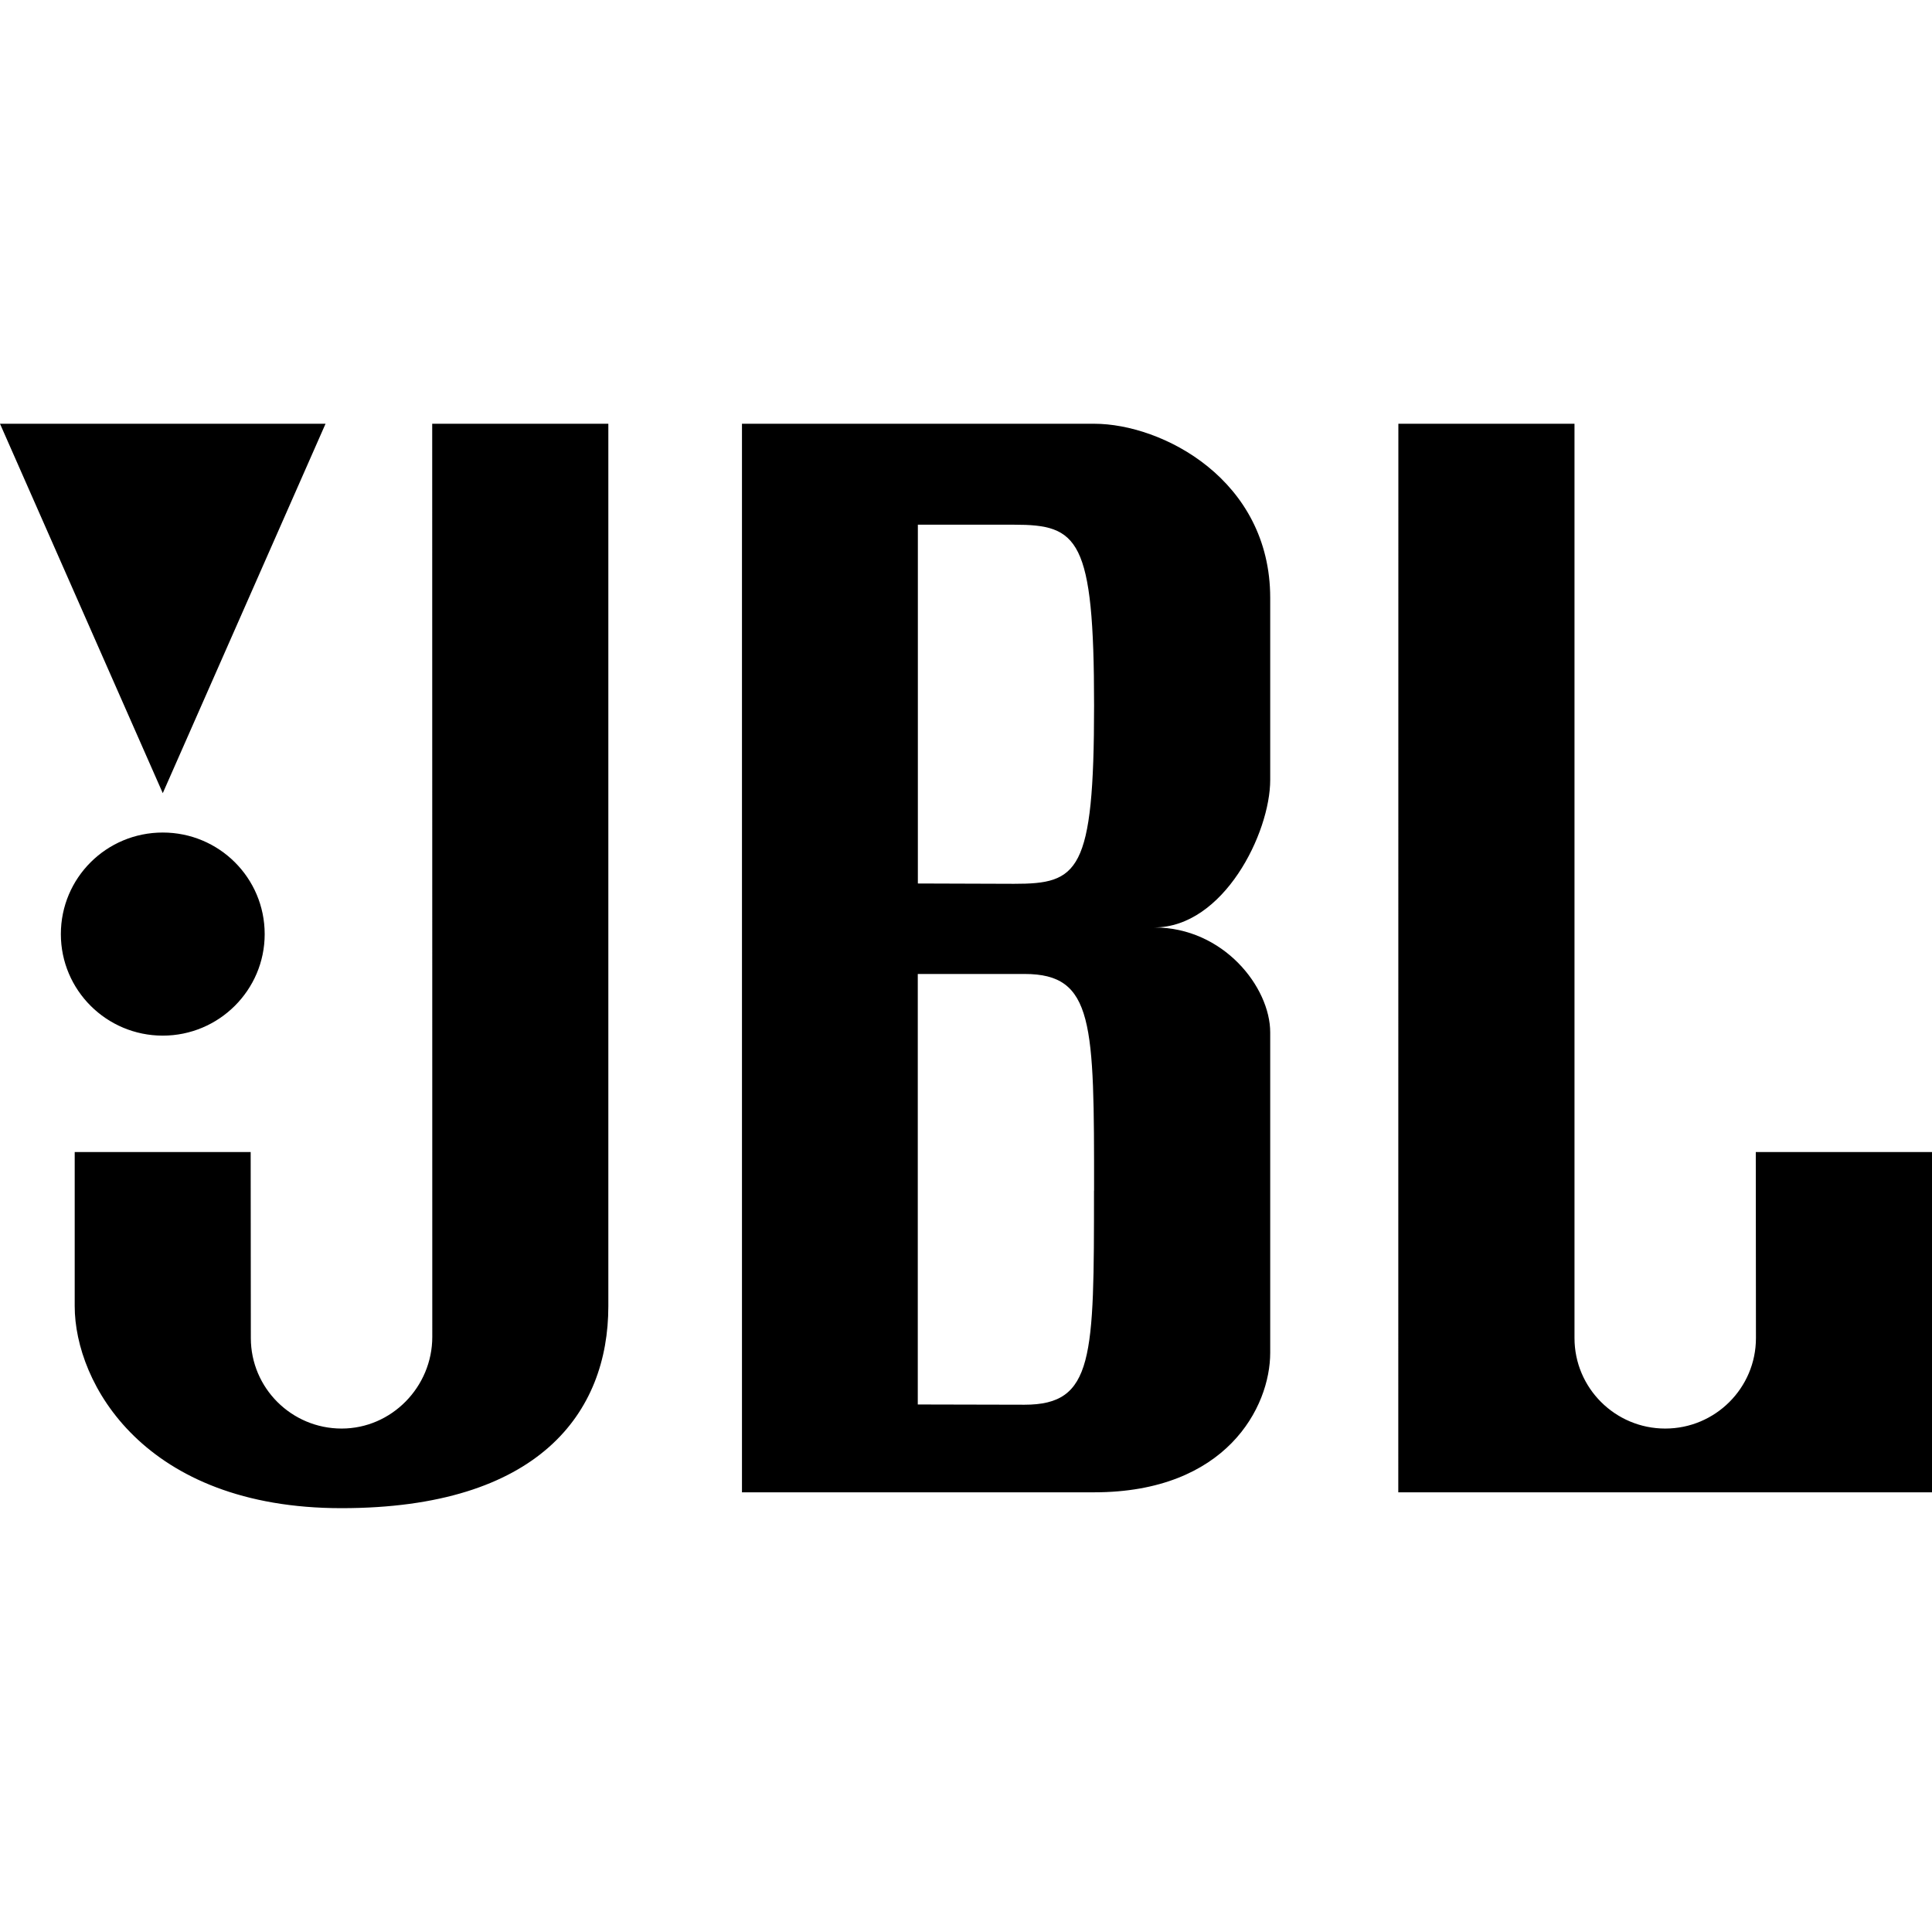
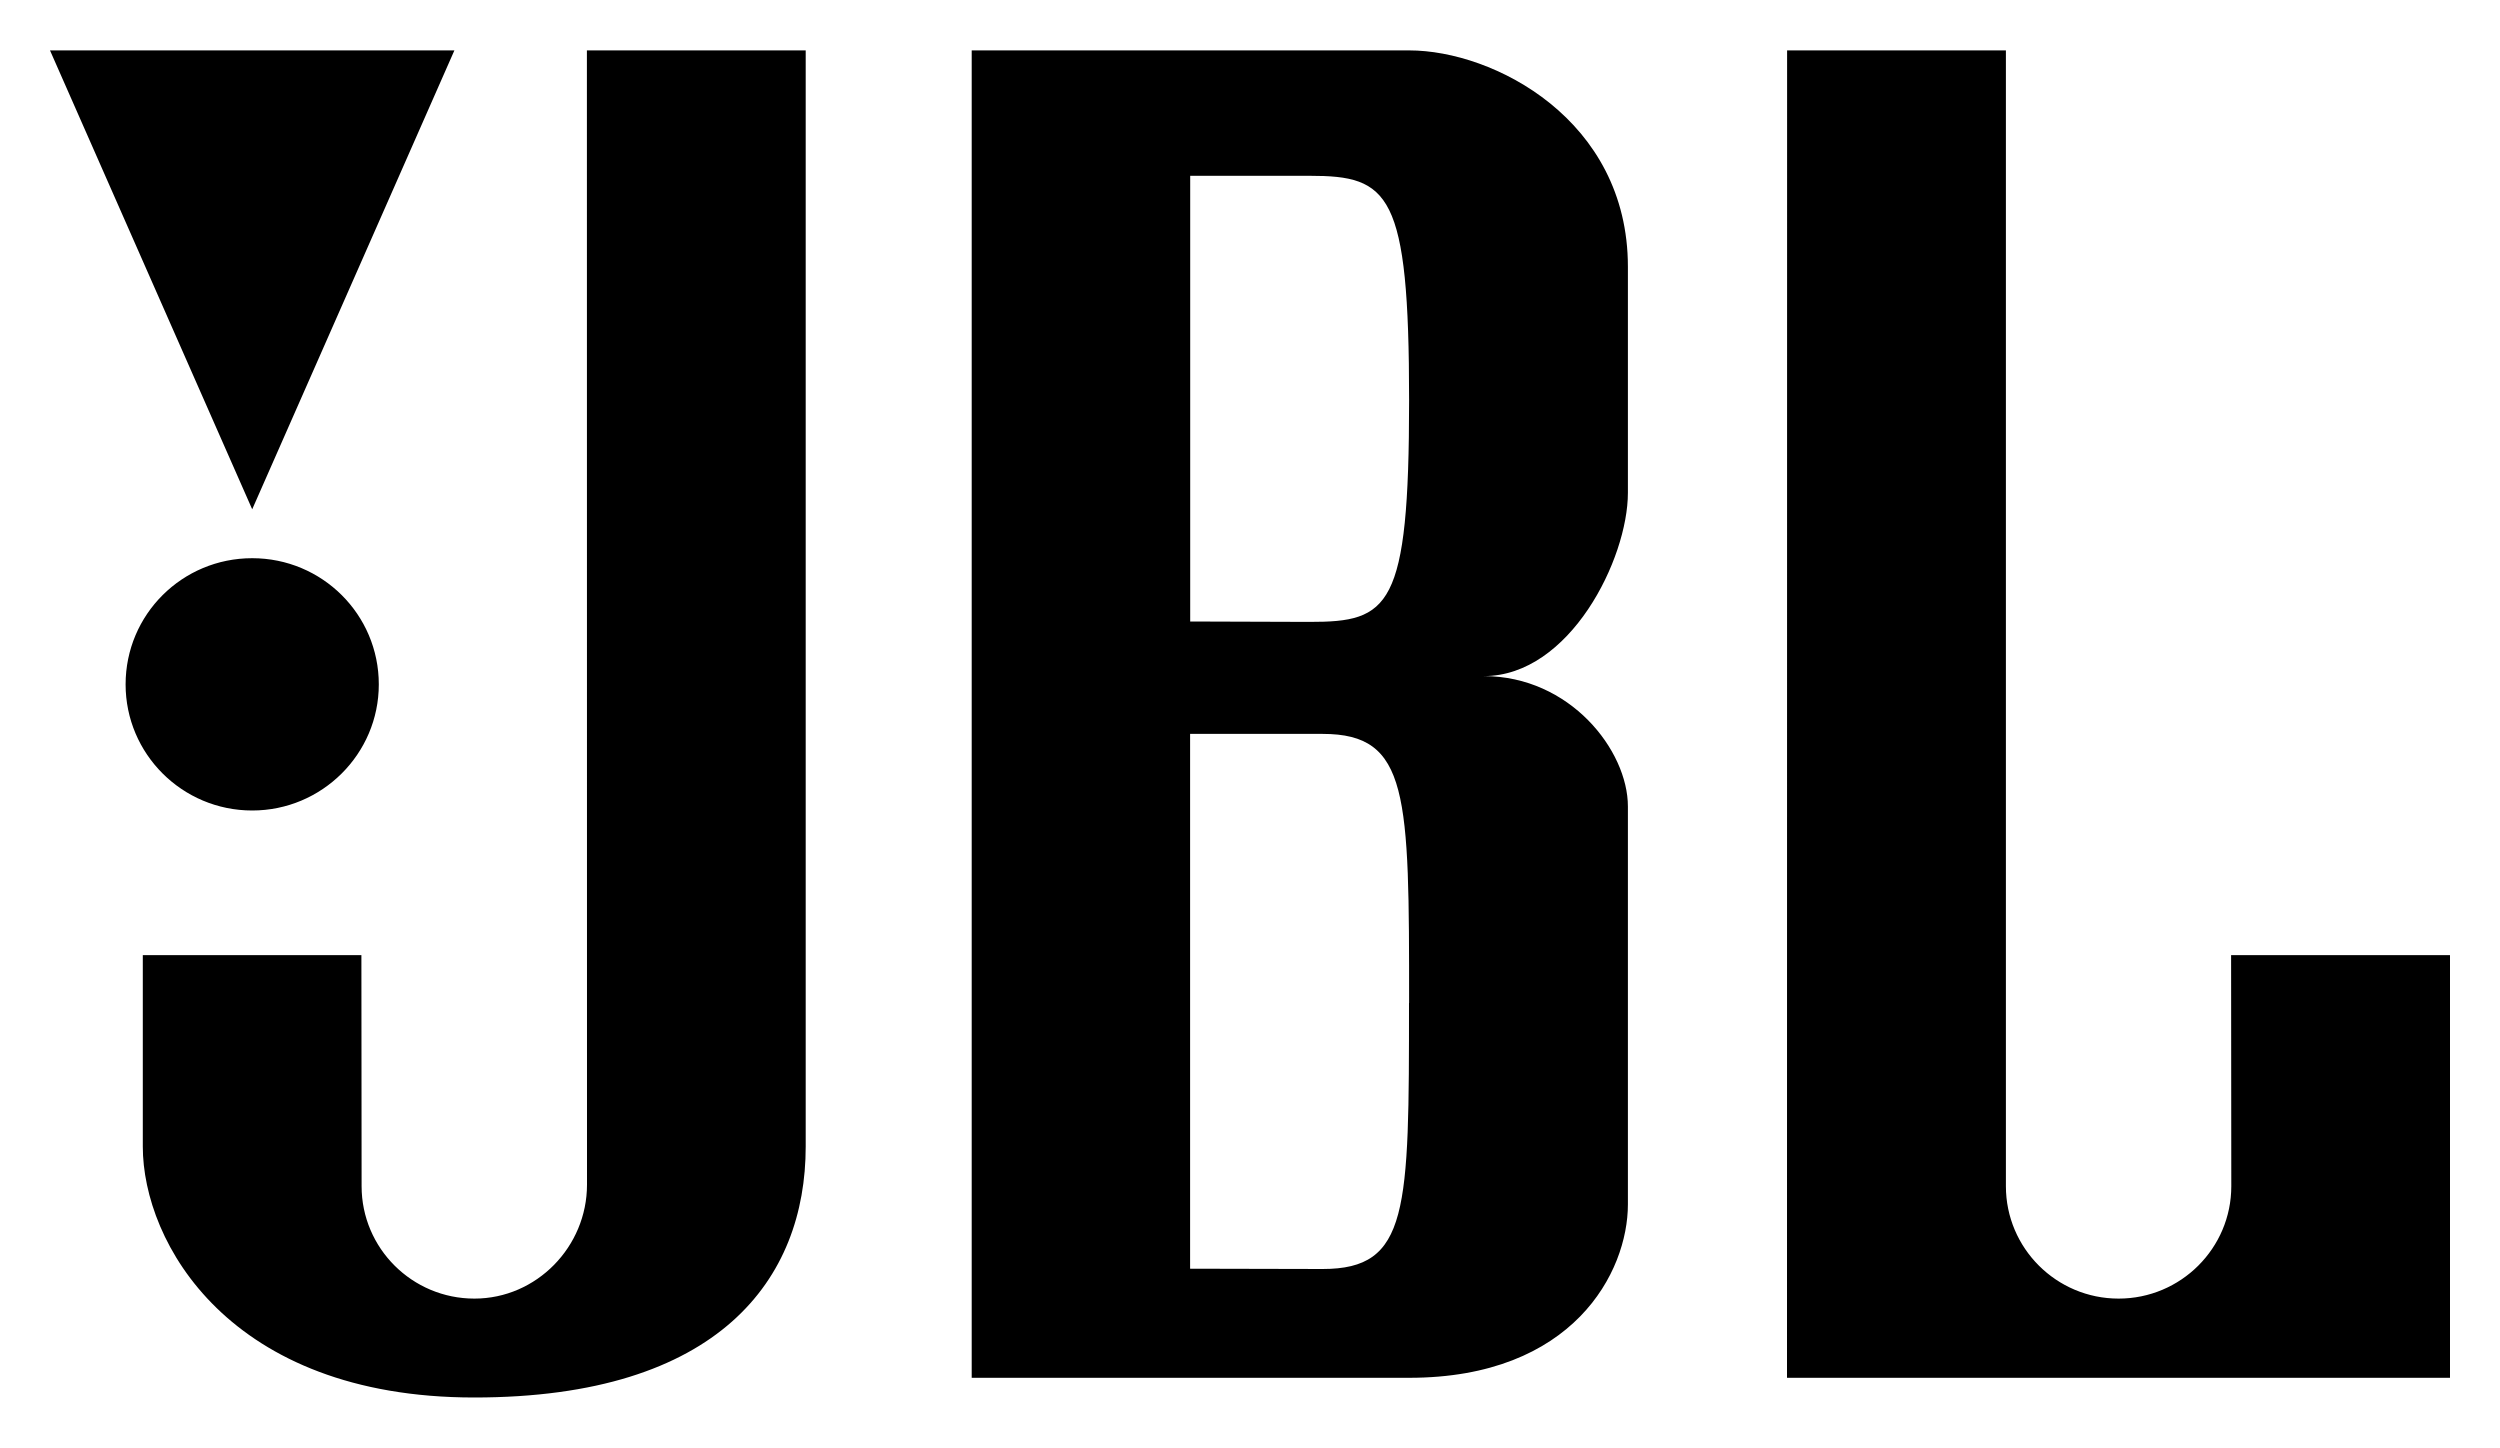
- <svg xmlns="http://www.w3.org/2000/svg" role="img" viewBox="0 0 24 24">
+ <svg xmlns="http://www.w3.org/2000/svg" role="img" viewBox="-0.5 4.76 25 14.47">
  <path d="M0 5.264l2.022 4.589 2.022-4.589zm2.022 7.601c.698 0 1.266-.566 1.266-1.261 0-.699-.567-1.262-1.266-1.262-.7 0-1.266.563-1.266 1.262 0 .695.566 1.261 1.266 1.261zm-1.094 3.361c0 .957.862 2.509 3.314 2.509 2.453 0 3.315-1.187 3.315-2.509V5.264H5.369l.001 11.343c0 .62-.504 1.139-1.126 1.139-.623 0-1.128-.504-1.128-1.124l-.002-2.311H.928zm8.289 2.312V5.264h4.375c.844 0 2.187.693 2.187 2.163v2.261c0 .661-.58 1.833-1.441 1.833.861 0 1.441.742 1.441 1.304v3.979c0 .677-.546 1.734-2.187 1.734zm3.38-7.559c.795 0 .994-.134.994-2.215 0-2.08-.199-2.246-.994-2.246h-1.195v4.457zm.994 3.811c0-2.081 0-2.691-.864-2.691h-1.326v5.348l1.325.003c.864 0 .864-.581.864-2.66zm3.779 3.748H24v-4.227h-2.189l.002 2.311c0 .62-.505 1.124-1.127 1.124-.622 0-1.127-.504-1.127-1.124V5.264h-2.188Z" />
</svg>
